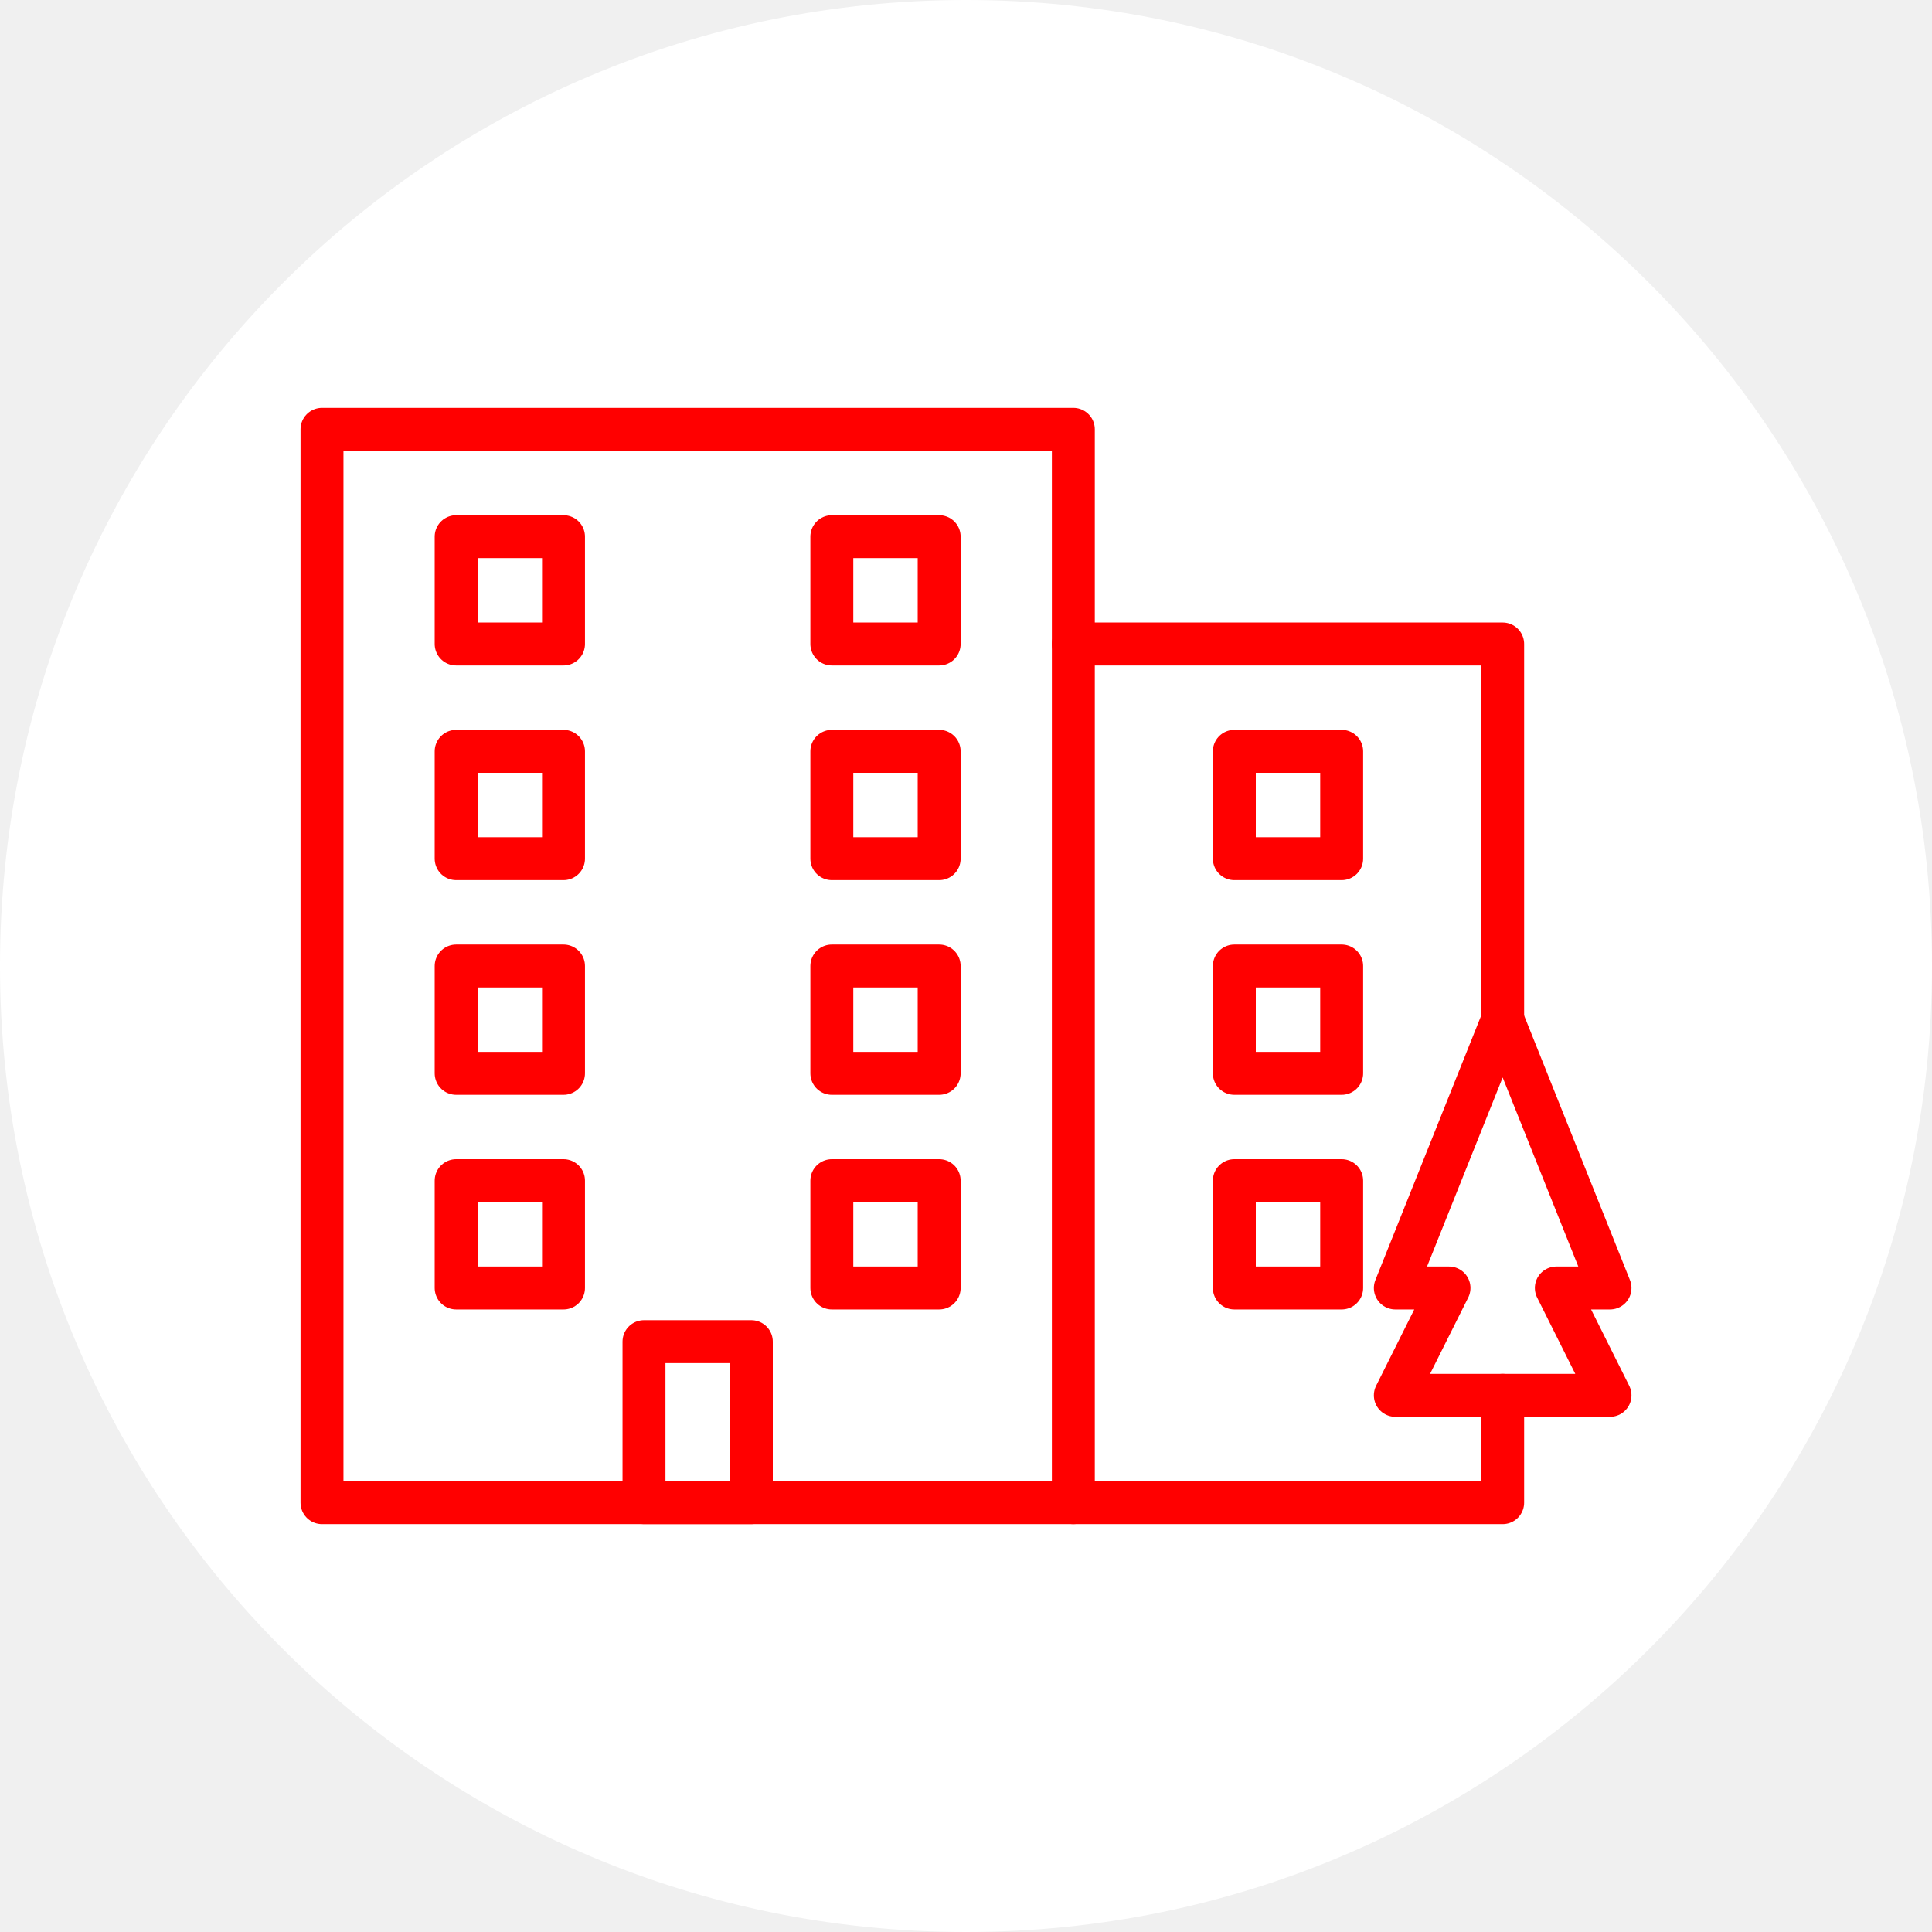
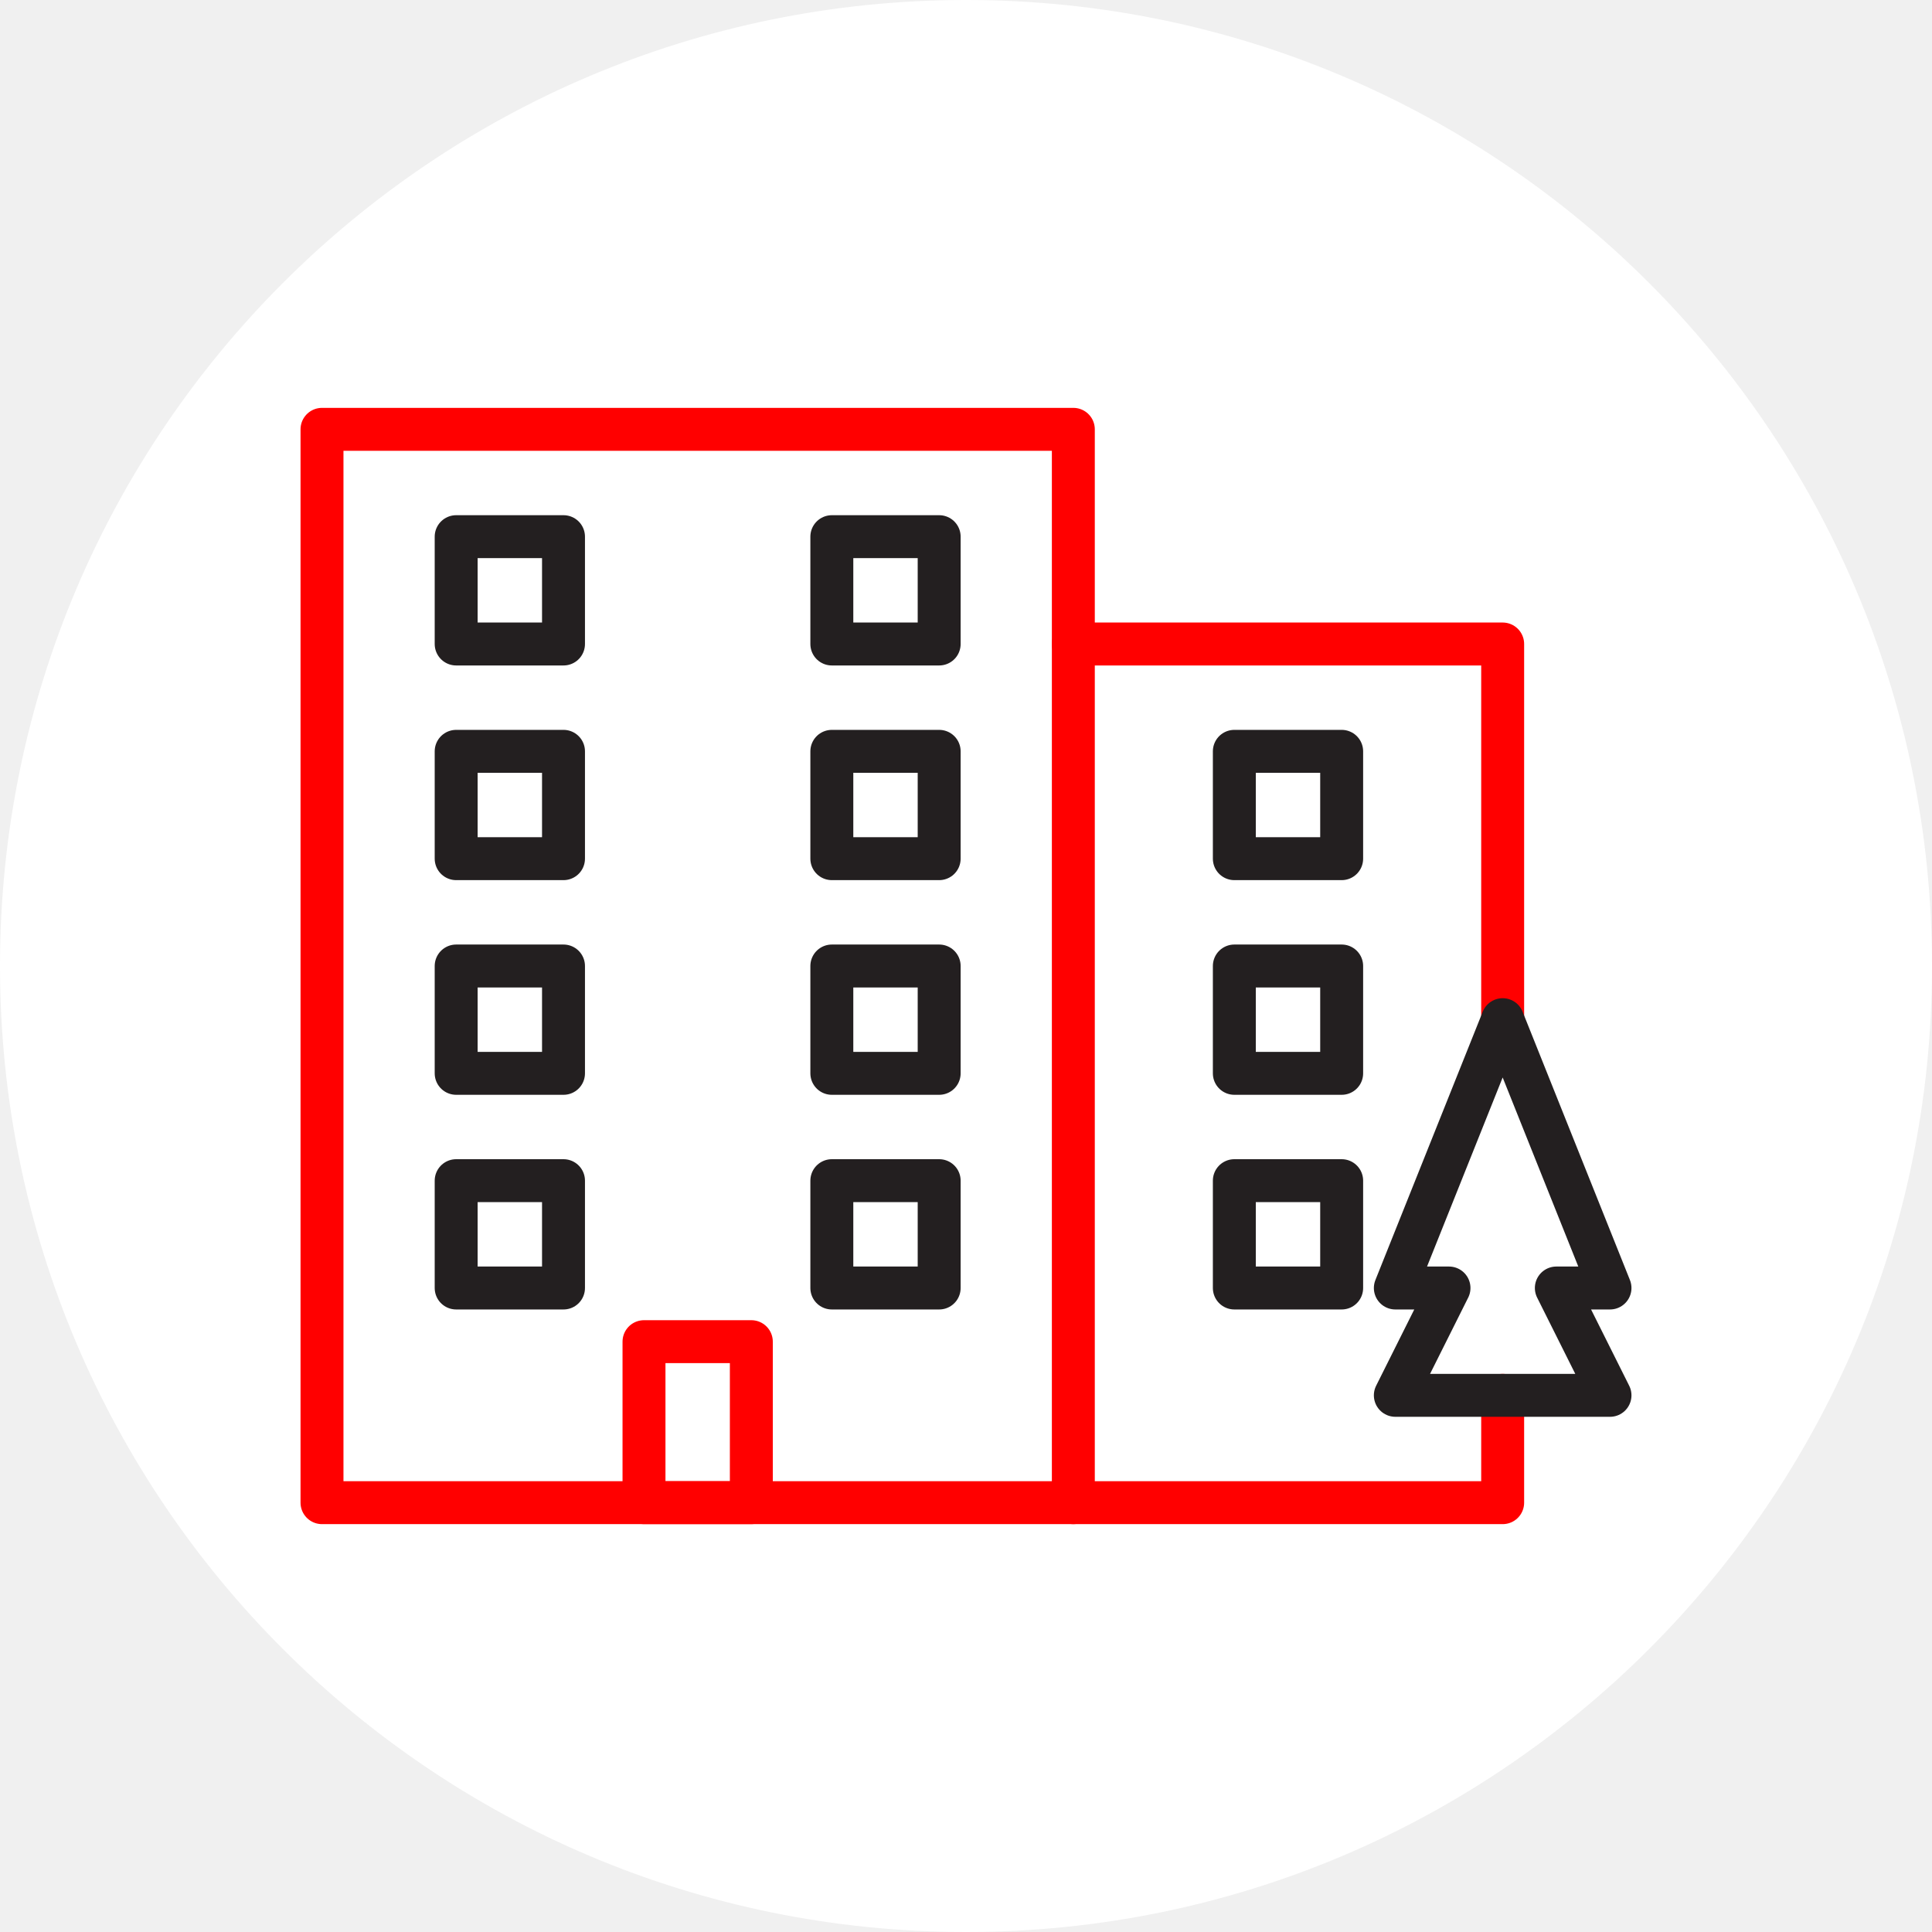
<svg xmlns="http://www.w3.org/2000/svg" width="100%" height="100%" viewBox="0 0 36 36" version="1.1" xml:space="preserve" style="fill-rule:evenodd;clip-rule:evenodd;stroke-linecap:round;stroke-linejoin:round;stroke-miterlimit:1.5;">
  <rect id="housing-apartment" x="0" y="0" width="36" height="36" style="fill:none;" />
  <g id="bg-white">
    <circle cx="18" cy="18" r="18" style="fill:#fff;" />
  </g>
  <rect x="6" y="8" width="14" height="20" style="fill:none;stroke:#f00;stroke-width:0.8px;" />
-   <rect x="8.5" y="10" width="2" height="2" style="fill:none;stroke:#f00;stroke-width:0.8px;" />
-   <rect x="8.5" y="14" width="2" height="2" style="fill:none;stroke:#f00;stroke-width:0.8px;" />
-   <rect x="8.5" y="18" width="2" height="2" style="fill:none;stroke:#f00;stroke-width:0.8px;" />
-   <rect x="8.5" y="22" width="2" height="2" style="fill:none;stroke:#f00;stroke-width:0.8px;" />
+   <rect x="8.5" y="10" width="2" height="2" style="fill:none;stroke:#231f20;stroke-width:0.8px;" />
+   <rect x="8.5" y="14" width="2" height="2" style="fill:none;stroke:#231f20;stroke-width:0.8px;" />
+   <rect x="8.5" y="18" width="2" height="2" style="fill:none;stroke:#231f20;stroke-width:0.8px;" />
+   <rect x="8.5" y="22" width="2" height="2" style="fill:none;stroke:#231f20;stroke-width:0.8px;" />
  <rect x="12" y="25" width="2" height="3" style="fill:none;stroke:#f00;stroke-width:0.8px;" />
-   <rect x="15.5" y="10" width="2" height="2" style="fill:none;stroke:#f00;stroke-width:0.8px;" />
-   <rect x="15.5" y="14" width="2" height="2" style="fill:none;stroke:#f00;stroke-width:0.8px;" />
-   <rect x="23" y="14" width="2" height="2" style="fill:none;stroke:#f00;stroke-width:0.8px;" />
-   <rect x="23" y="18" width="2" height="2" style="fill:none;stroke:#f00;stroke-width:0.8px;" />
-   <rect x="15.5" y="18" width="2" height="2" style="fill:none;stroke:#f00;stroke-width:0.8px;" />
-   <rect x="15.5" y="22" width="2" height="2" style="fill:none;stroke:#f00;stroke-width:0.8px;" />
-   <rect x="23" y="22" width="2" height="2" style="fill:none;stroke:#f00;stroke-width:0.8px;" />
+   <rect x="15.5" y="10" width="2" height="2" style="fill:none;stroke:#231f20;stroke-width:0.8px;" />
+   <rect x="15.5" y="14" width="2" height="2" style="fill:none;stroke:#231f20;stroke-width:0.8px;" />
+   <rect x="23" y="14" width="2" height="2" style="fill:none;stroke:#231f20;stroke-width:0.8px;" />
+   <rect x="23" y="18" width="2" height="2" style="fill:none;stroke:#231f20;stroke-width:0.8px;" />
+   <rect x="15.5" y="18" width="2" height="2" style="fill:none;stroke:#231f20;stroke-width:0.8px;" />
+   <rect x="15.5" y="22" width="2" height="2" style="fill:none;stroke:#231f20;stroke-width:0.8px;" />
+   <rect x="23" y="22" width="2" height="2" style="fill:none;stroke:#231f20;stroke-width:0.8px;" />
  <path d="M20,12l8,0l0,7" style="fill:none;stroke:#f00;stroke-width:0.8px;" />
  <path d="M20,28l8,0l0,-2" style="fill:none;stroke:#f00;stroke-width:0.8px;" />
-   <path d="M26,26l4,0l-1,-2l1,0l-2,-5l-2,5l1,0l-1,2" style="fill:none;stroke:#f00;stroke-width:0.8px;" />
+   <path d="M26,26l4,0l-1,-2l1,0l-2,-5l-2,5l1,0l-1,2" style="fill:none;stroke:#231f20;stroke-width:0.8px;" />
</svg>
